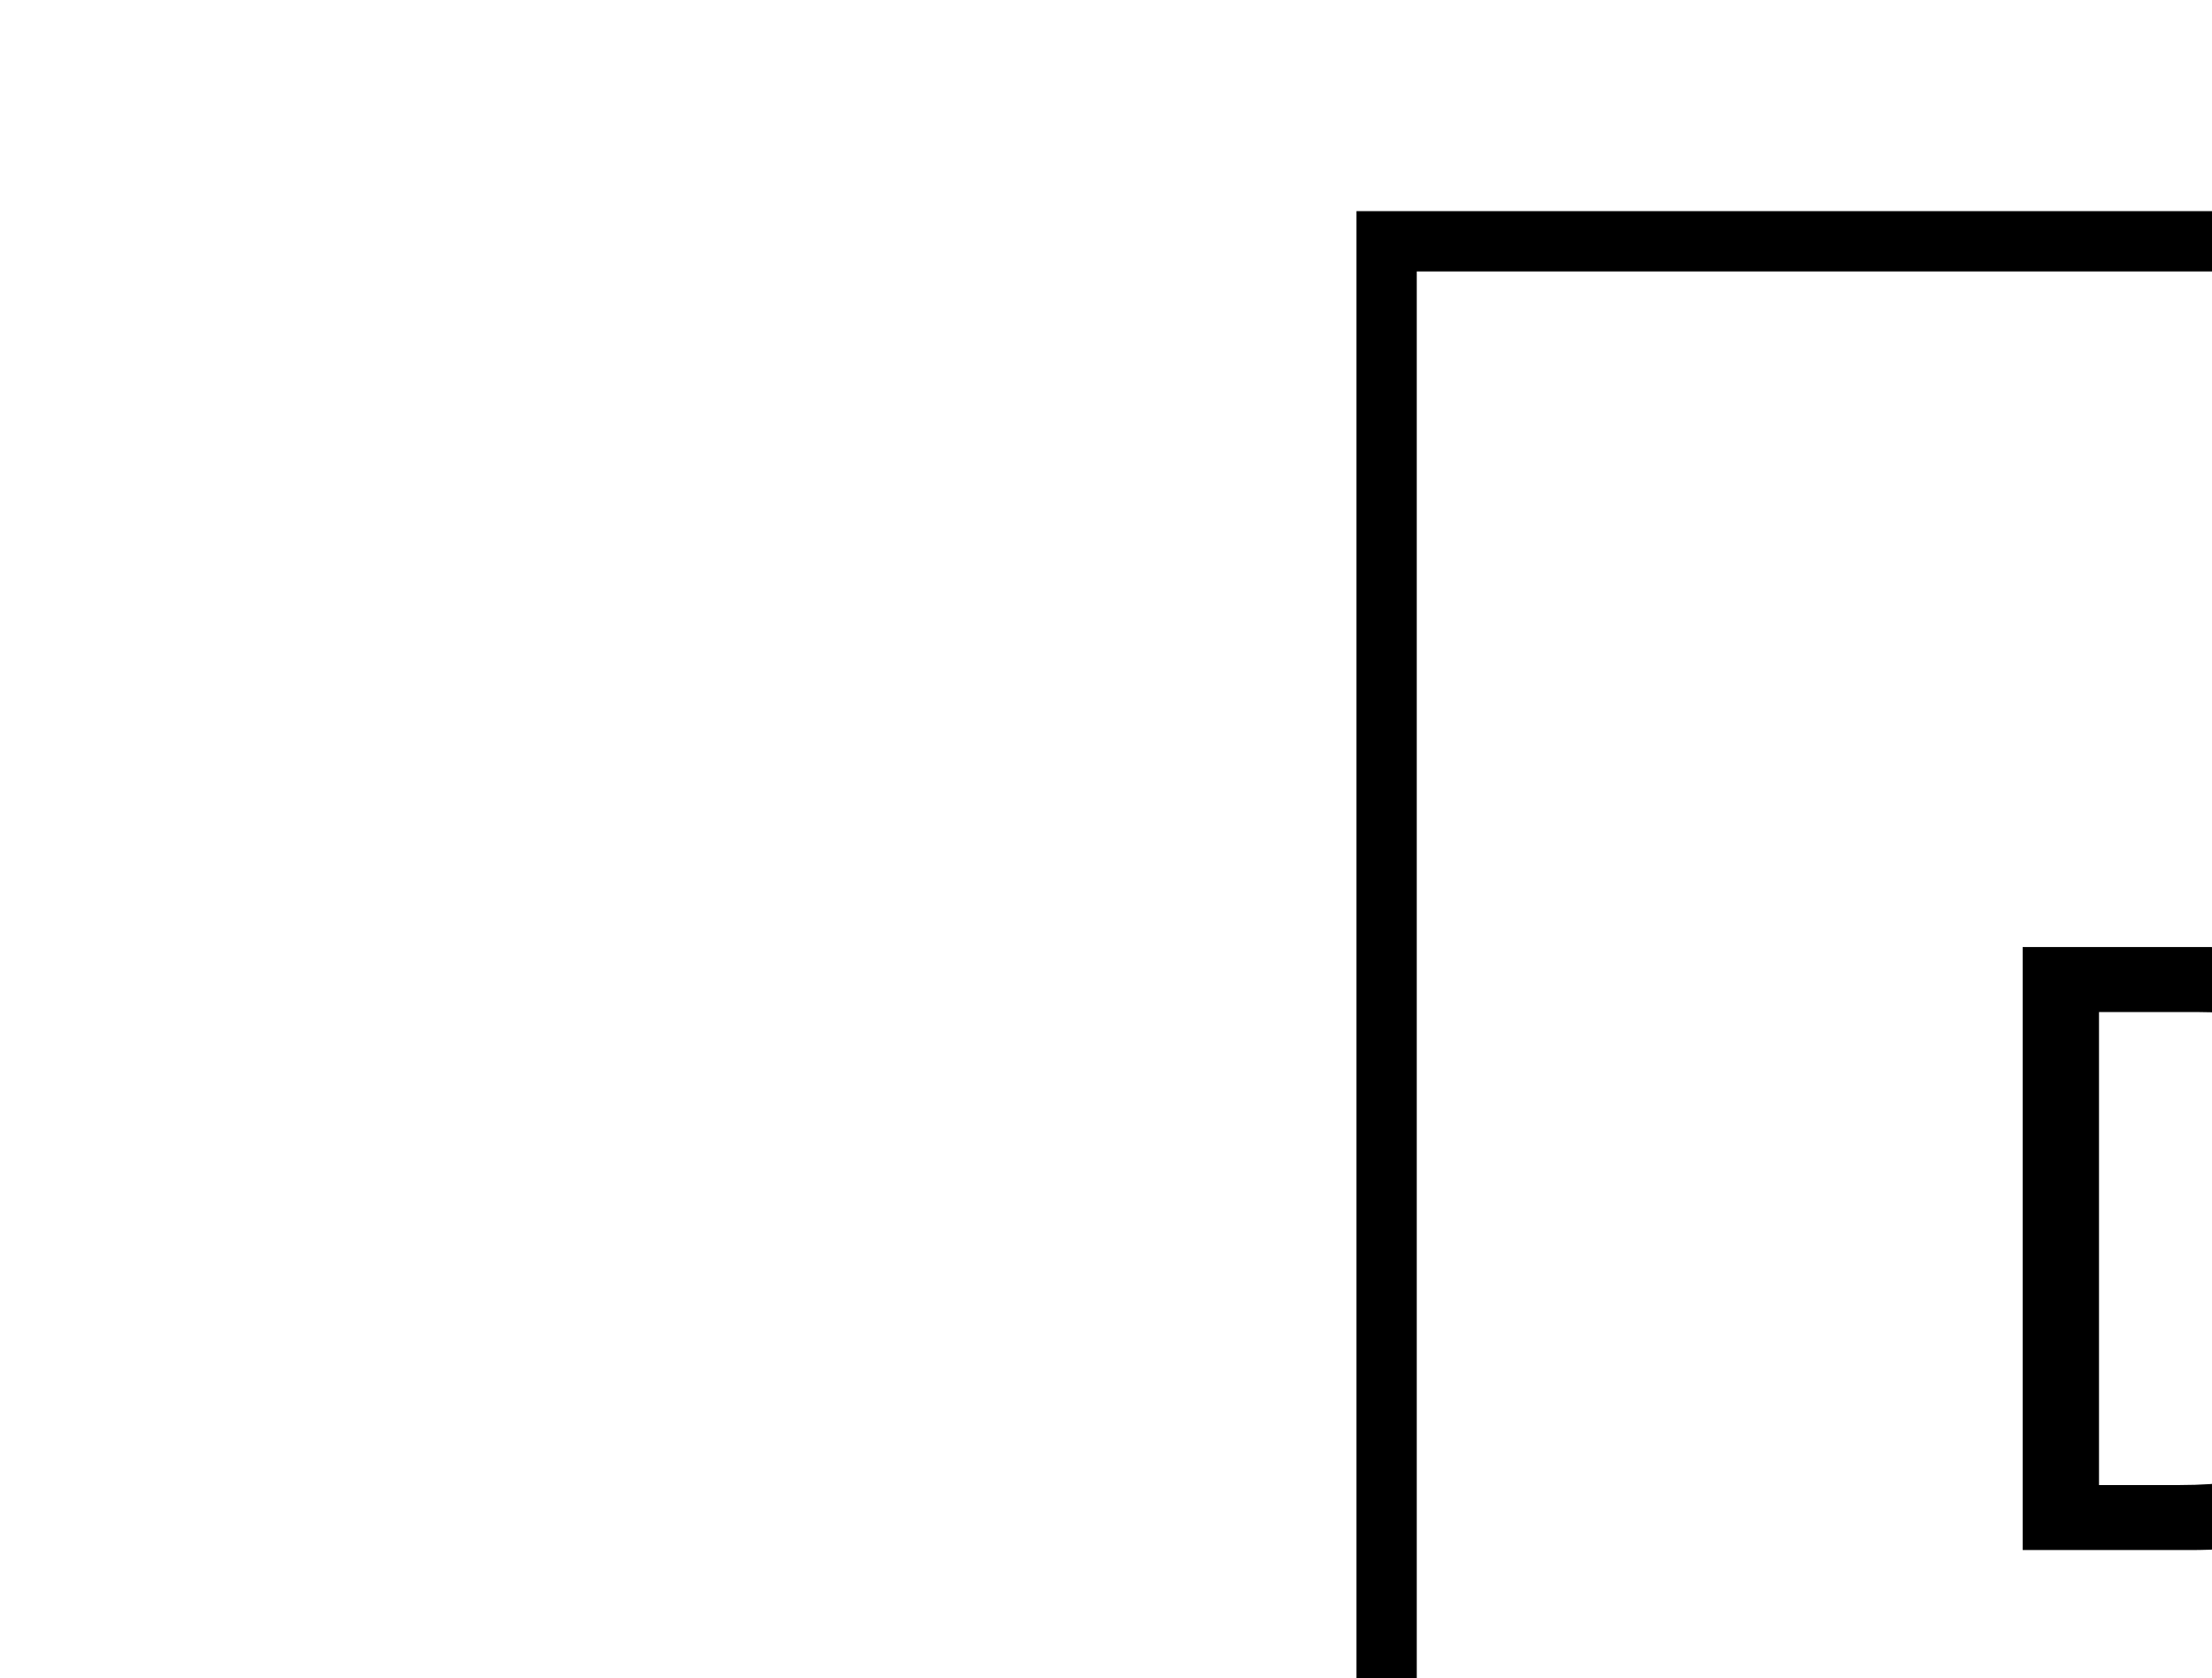
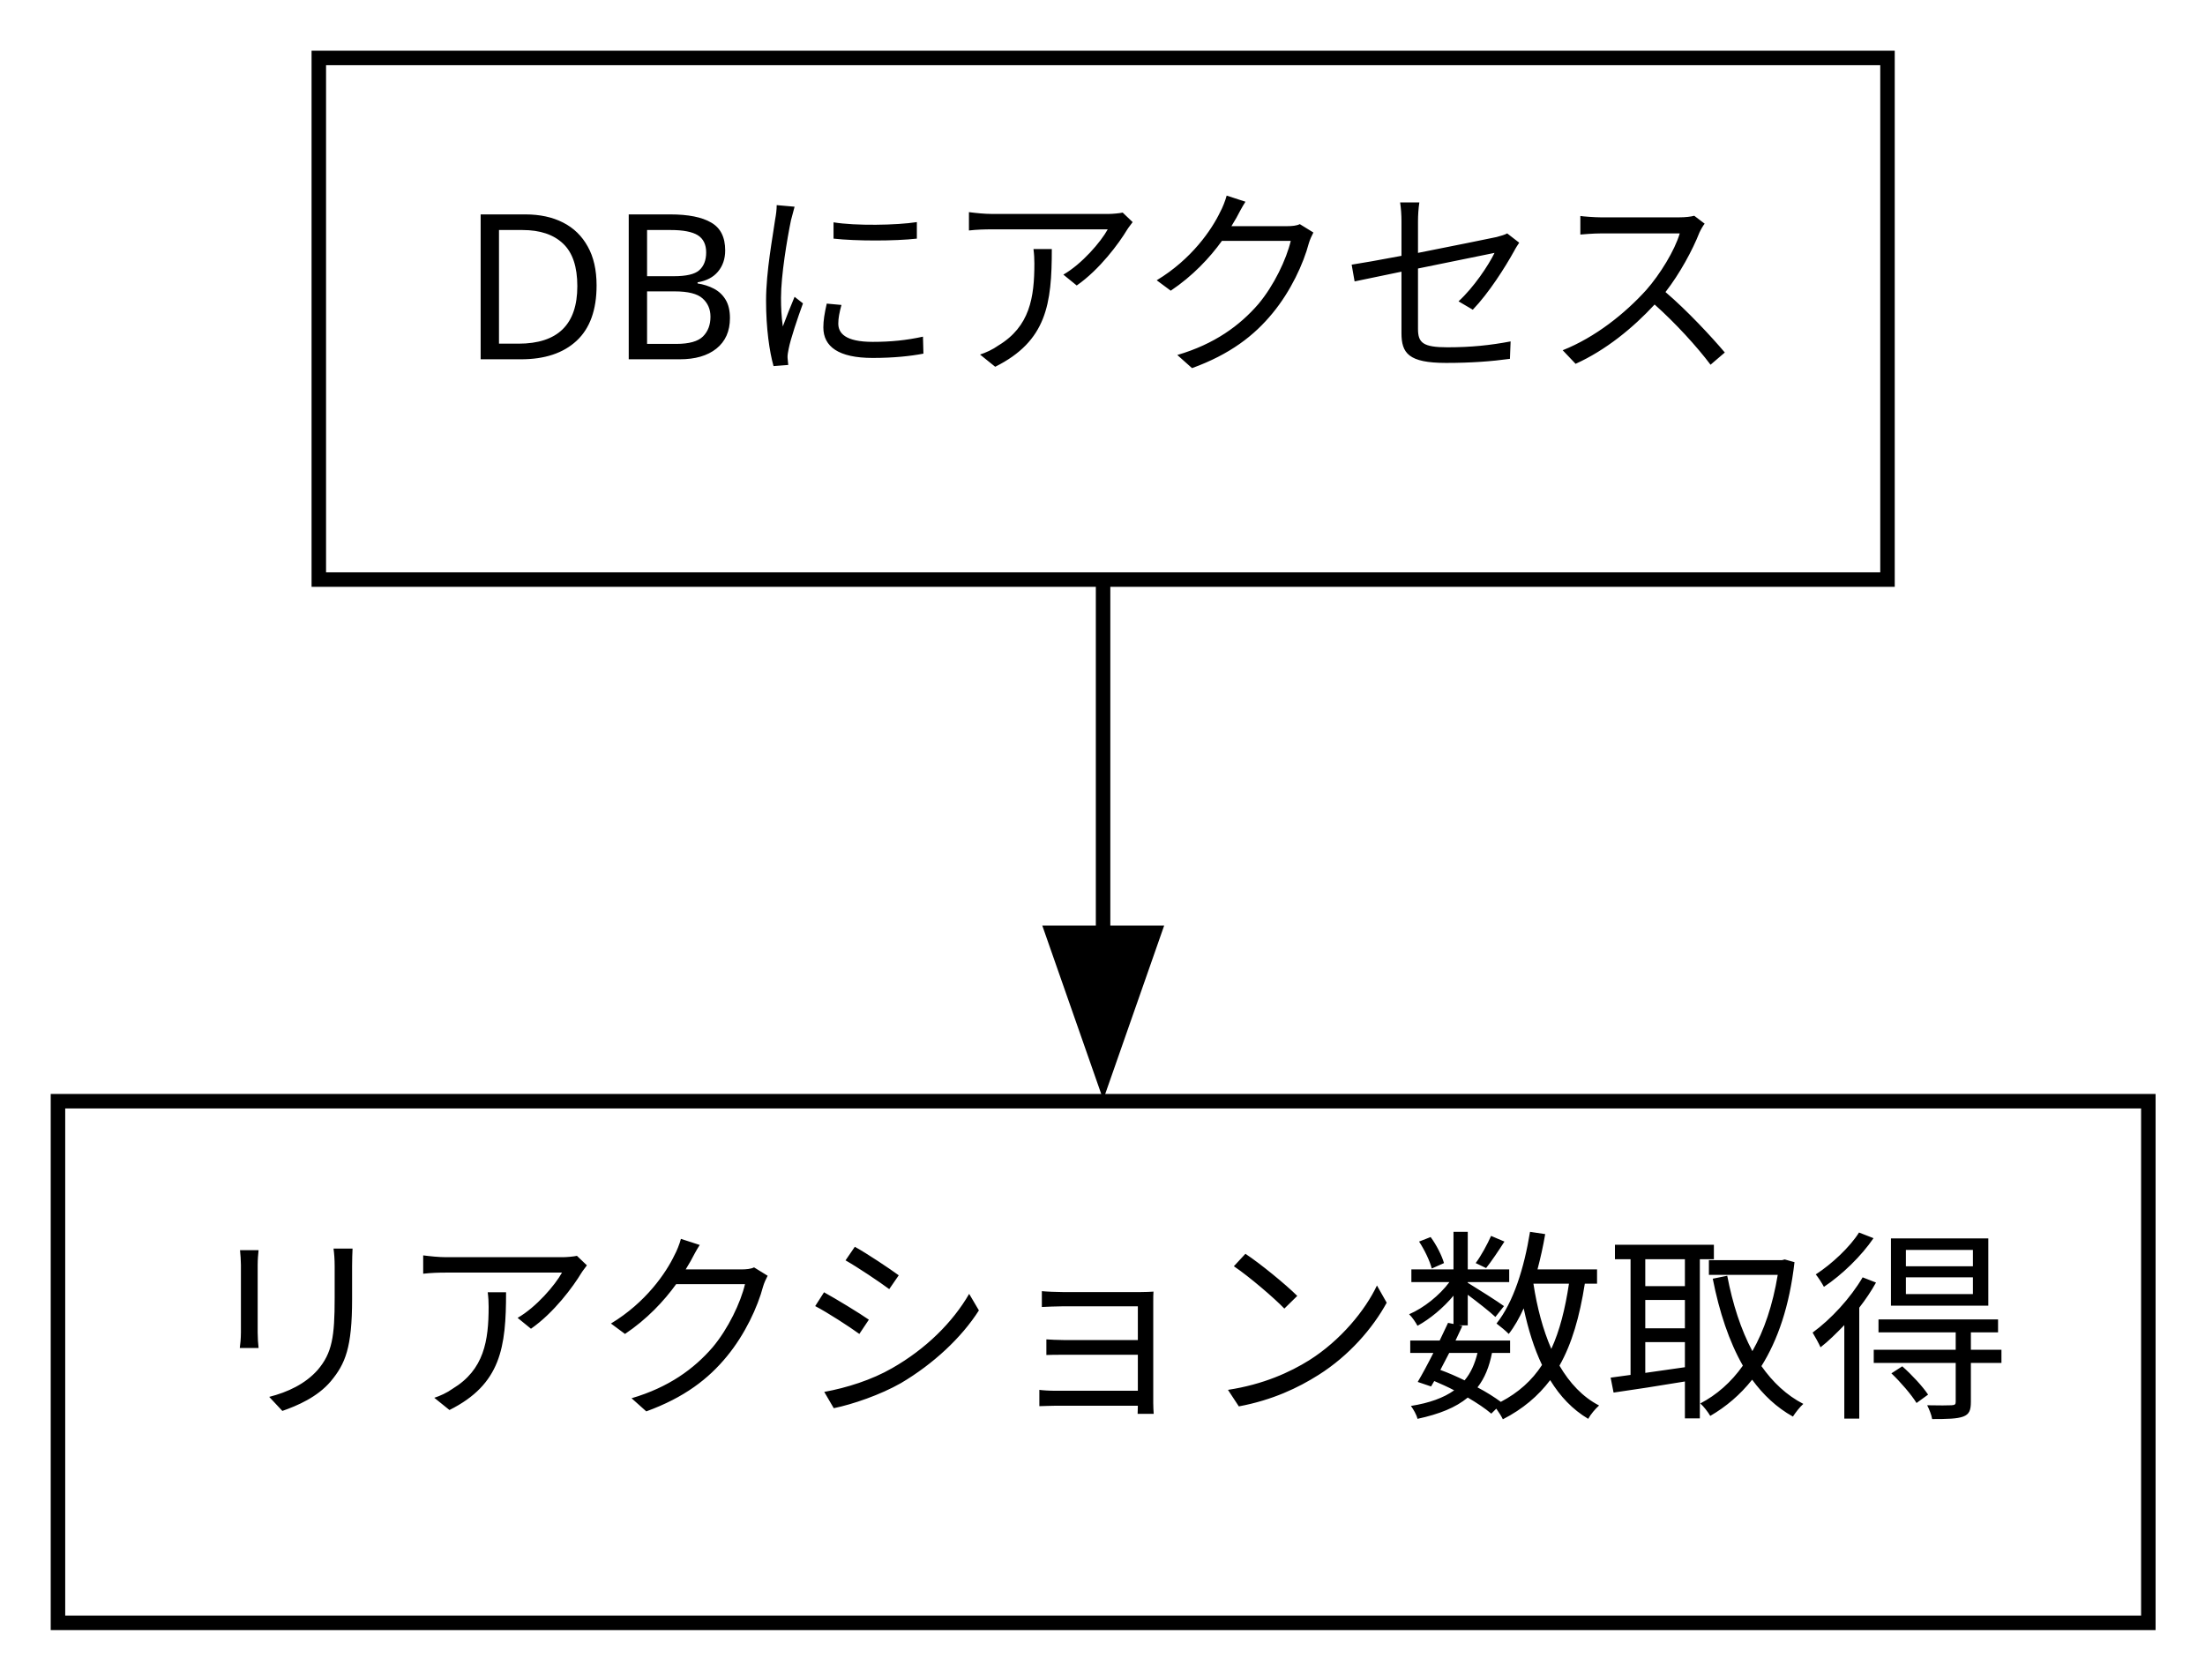
- <svg xmlns="http://www.w3.org/2000/svg" width="637pt" height="483pt" viewBox="0.00 0.00 153.00 116.00">
-   <g id="graph0" class="graph" transform="scale(4.17 4.17) rotate(0) translate(4 112)">
+ <svg xmlns="http://www.w3.org/2000/svg" width="634pt" height="483pt" viewBox="0.00 0.00 634.00 483.00">
+   <g id="graph0" class="graph" transform="scale(4.16667 4.16667) rotate(0) translate(4 112)">
    <g id="node1" class="node">
-       <polygon fill="none" stroke="black" points="126,-108 19,-108 19,-72 126,-72 126,-108" />
-       <text text-anchor="middle" x="72.5" y="-86.3" font-family="RocknRoll One" font-size="14.00">DBにアクセス</text>
+       <polygon fill="none" stroke="black" points="126.25,-108 18,-108 18,-72 126.25,-72 126.25,-108" />
+       <text xml:space="preserve" text-anchor="middle" x="72.12" y="-87.2" font-family="RocknRoll One" font-size="14.00">DBにアクセス</text>
    </g>
    <g id="node2" class="node">
-       <polygon fill="none" stroke="black" points="145,-36 0,-36 0,0 145,0 145,-36" />
-       <text text-anchor="middle" x="72.5" y="-14.3" font-family="RocknRoll One" font-size="14.00">リアクション数取得</text>
+       <polygon fill="none" stroke="black" points="144.25,-36 0,-36 0,0 144.25,0 144.25,-36" />
+       <text xml:space="preserve" text-anchor="middle" x="72.12" y="-15.2" font-family="RocknRoll One" font-size="14.00">リアクション数取得</text>
    </g>
    <g id="edge1" class="edge">
-       <path fill="none" stroke="black" d="M72.5,-71.7C72.5,-63.98 72.5,-54.71 72.5,-46.11" />
-       <polygon fill="black" stroke="black" points="76,-46.1 72.5,-36.1 69,-46.1 76,-46.1" />
+       <path fill="none" stroke="black" d="M72.12,-71.7C72.12,-64.41 72.12,-55.73 72.12,-47.54" />
+       <polygon fill="black" stroke="black" points="75.63,-47.62 72.13,-37.62 68.63,-47.62 75.63,-47.62" />
    </g>
  </g>
</svg>
